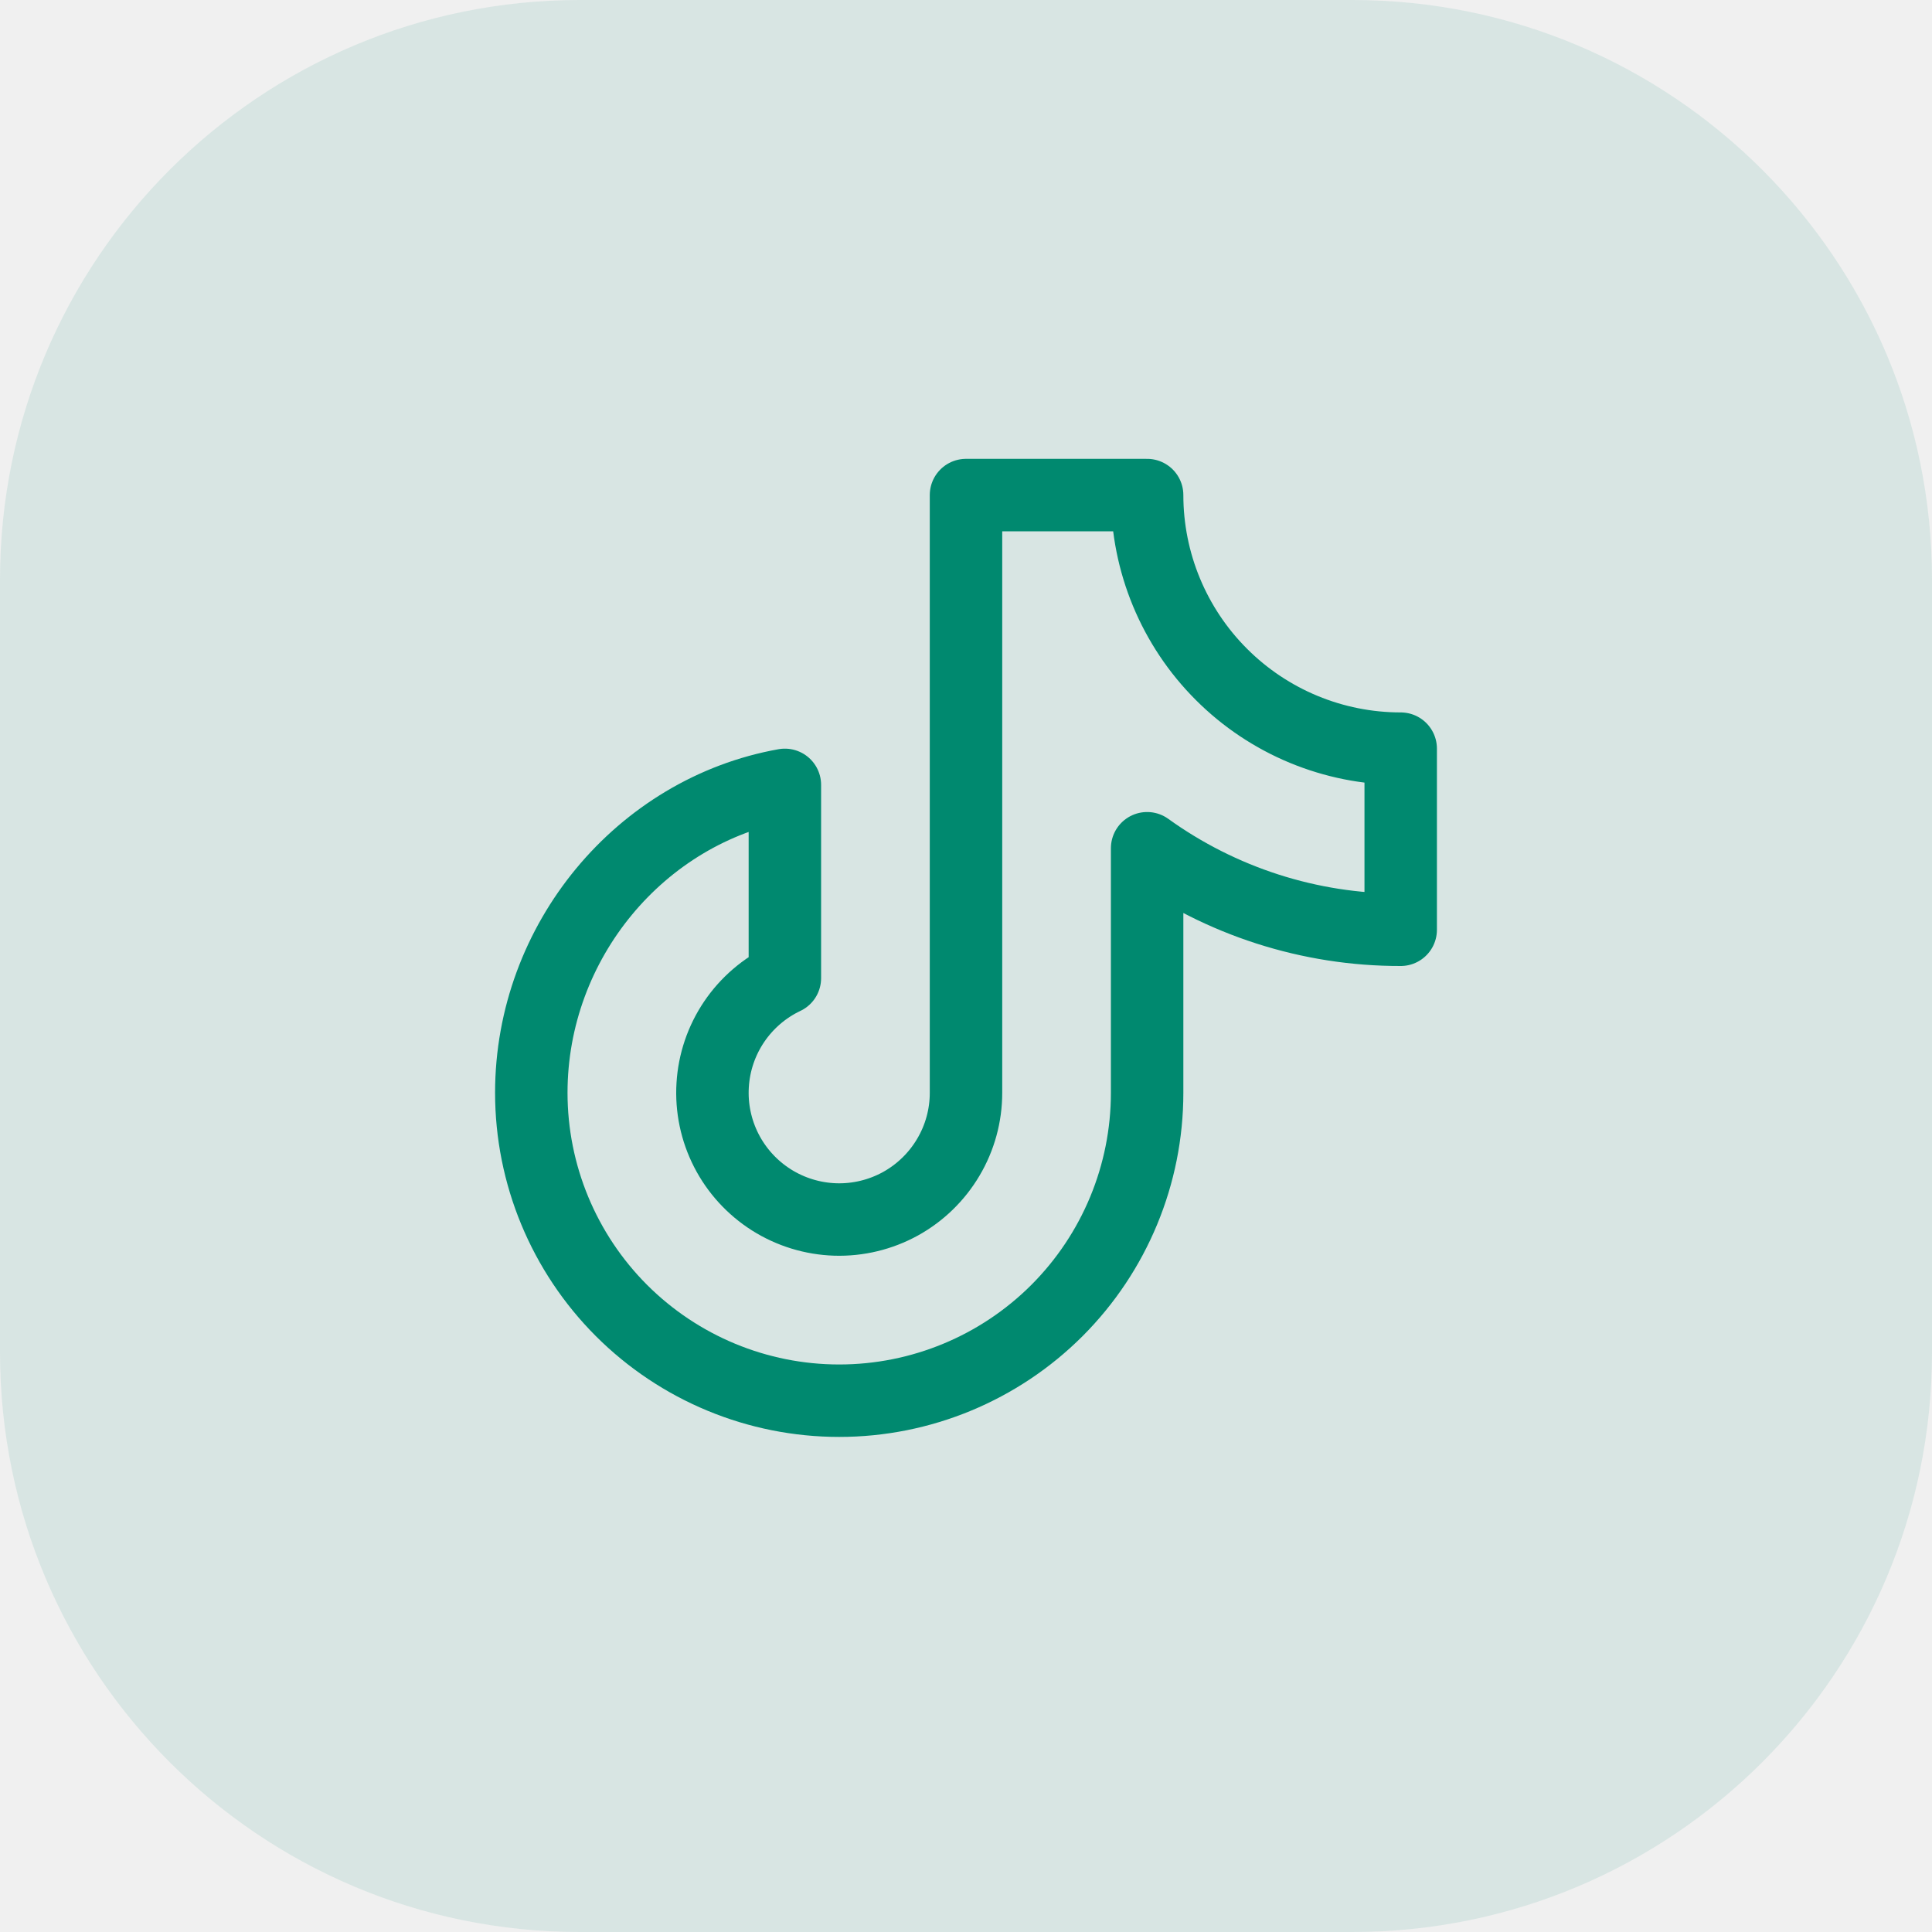
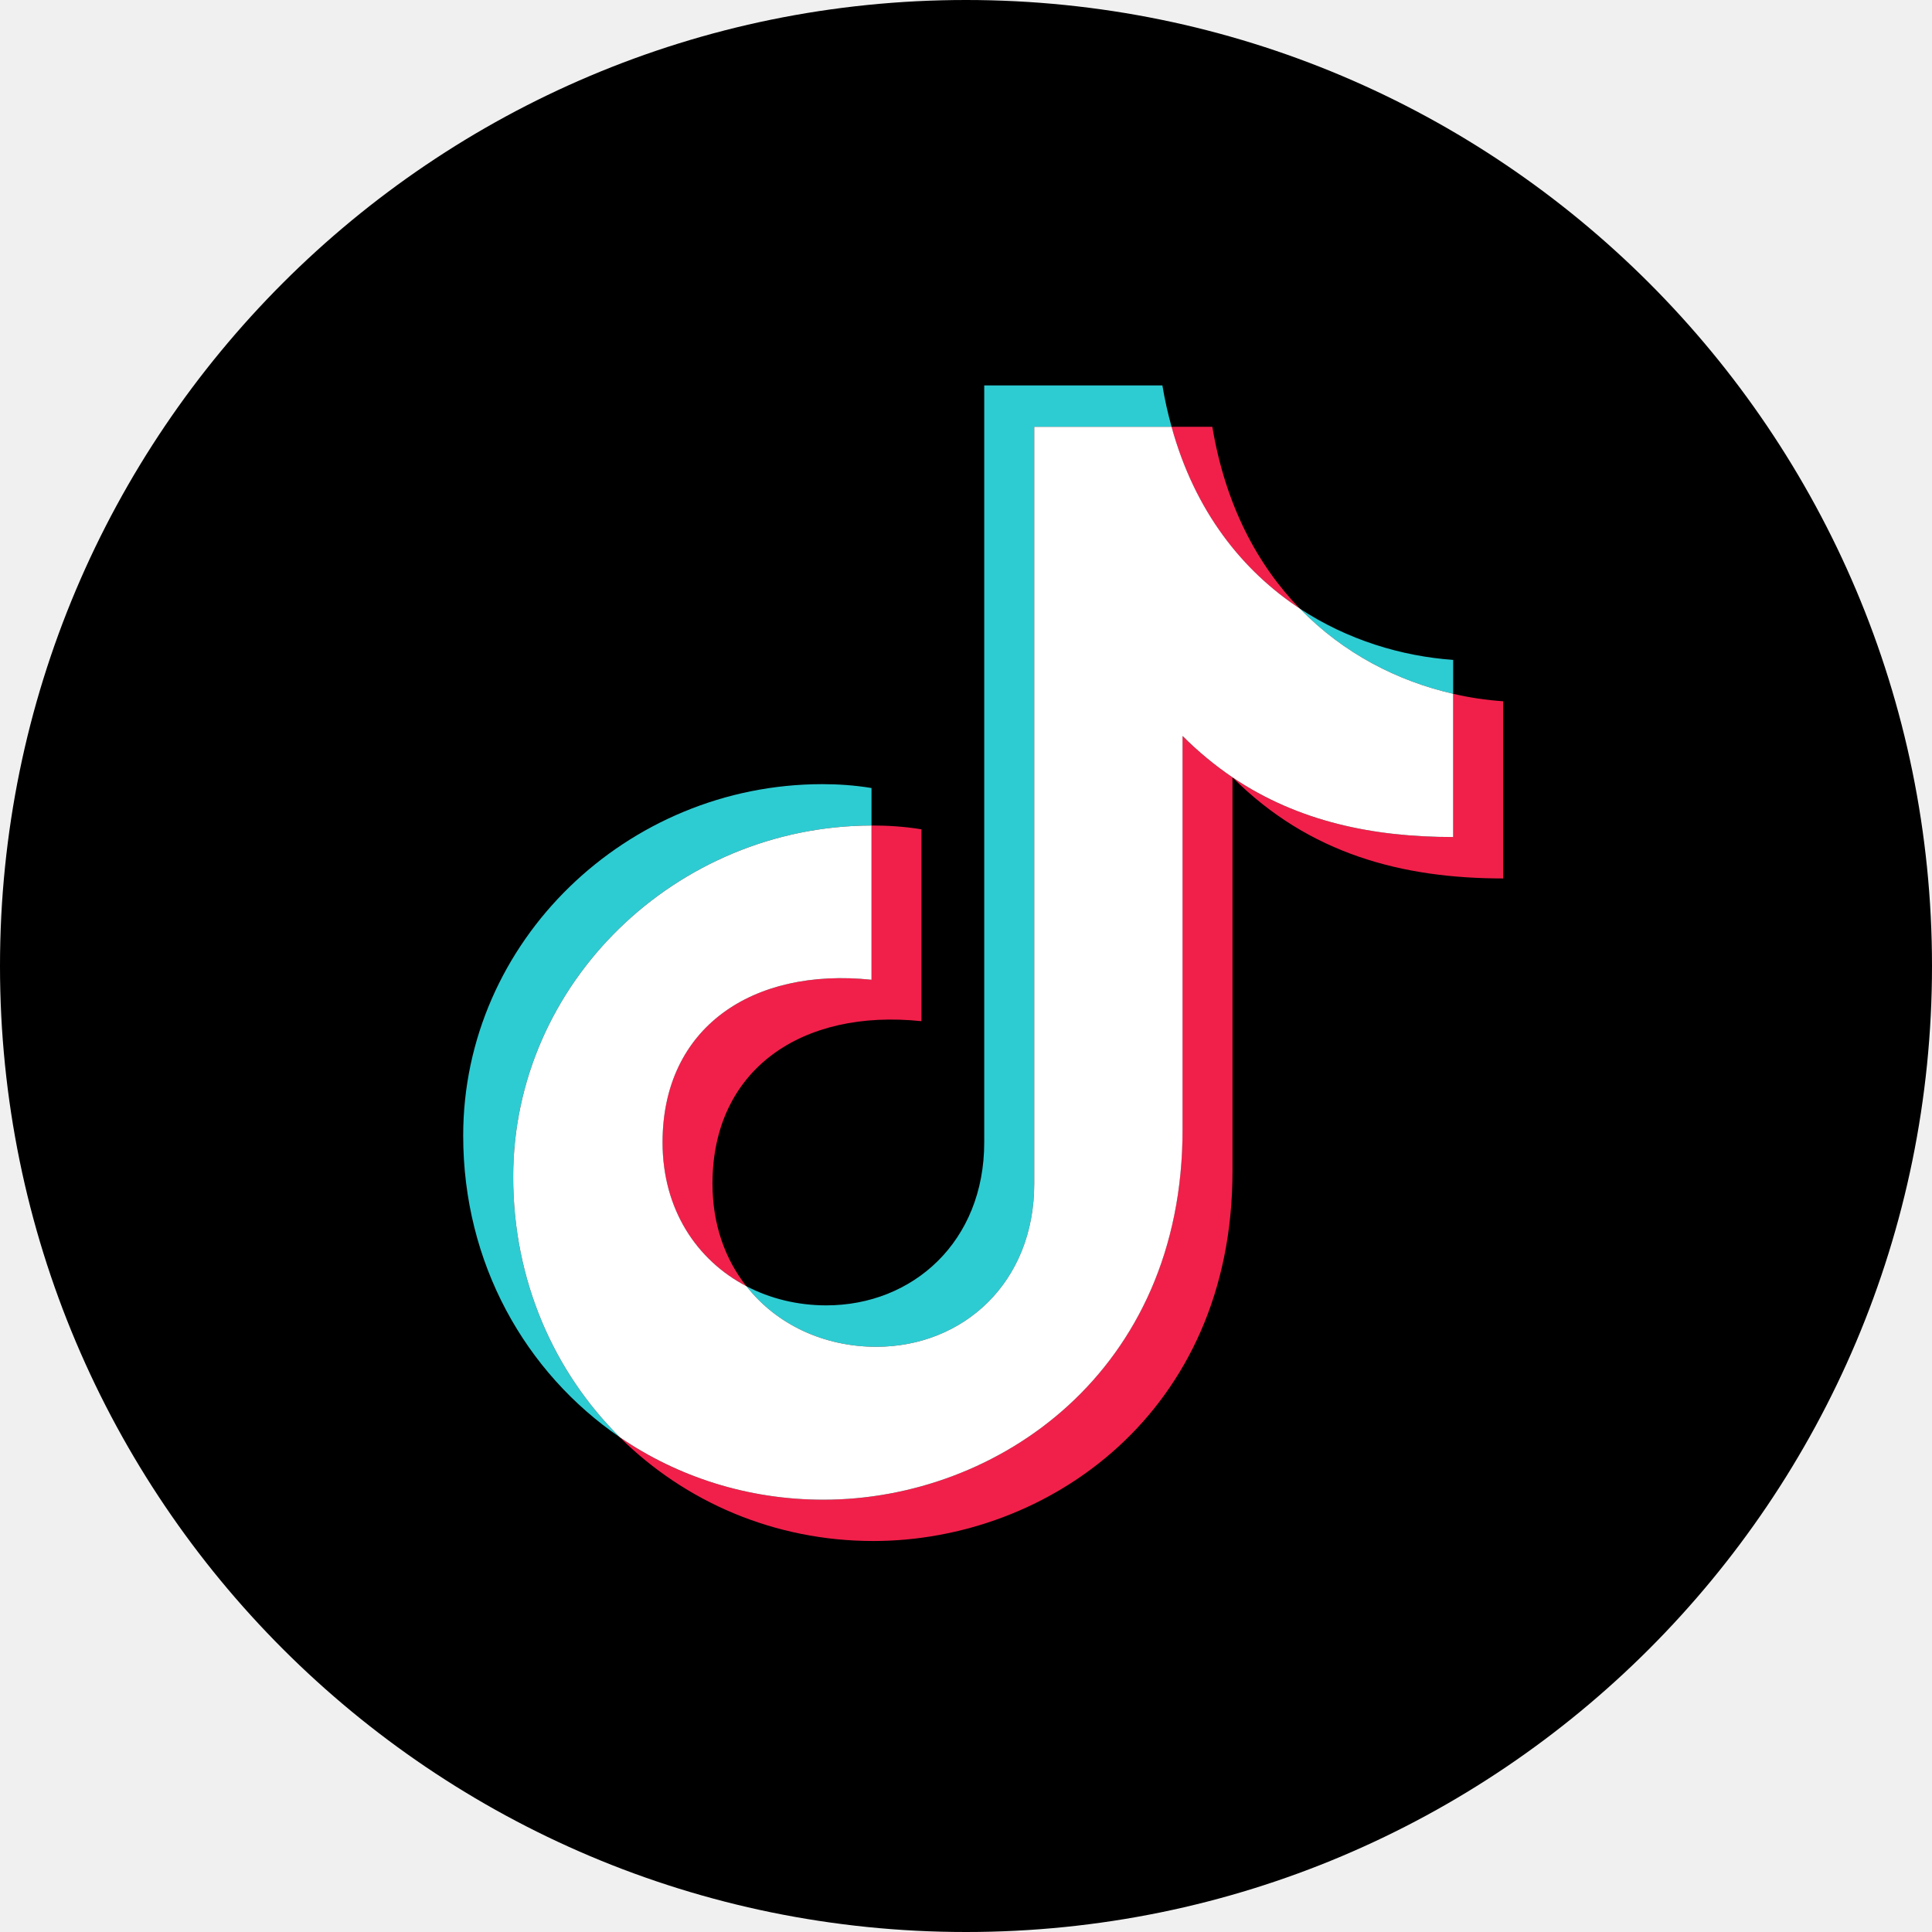
- <svg xmlns="http://www.w3.org/2000/svg" width="40" height="40" viewBox="0 0 40 40" fill="none">
-   <rect width="40" height="40" rx="12" fill="#00896F" fill-opacity="0.1" />
-   <g clip-path="url(#clip0_10729_74011)">
-     <path d="M23.75 17.562C25.279 18.663 27.116 19.254 29 19.25V15.5C27.608 15.5 26.272 14.947 25.288 13.962C24.303 12.978 23.75 11.642 23.75 10.25H20V22.625C20 23.095 19.874 23.556 19.634 23.96C19.395 24.364 19.052 24.697 18.641 24.924C18.229 25.15 17.764 25.262 17.295 25.248C16.825 25.233 16.368 25.093 15.971 24.842C15.575 24.591 15.252 24.238 15.038 23.82C14.824 23.402 14.726 22.934 14.755 22.465C14.783 21.996 14.937 21.543 15.2 21.154C15.463 20.765 15.826 20.453 16.25 20.252V16.25C13.266 16.782 11 19.488 11 22.625C11 24.316 11.672 25.937 12.867 27.133C14.063 28.328 15.684 29 17.375 29C19.066 29 20.687 28.328 21.883 27.133C23.078 25.937 23.75 24.316 23.75 22.625V17.562Z" stroke="#00896F" stroke-width="1.5" stroke-linecap="round" stroke-linejoin="round" />
+ <svg xmlns="http://www.w3.org/2000/svg" width="32" height="32" viewBox="0 0 32 32" fill="none">
+   <g clip-path="url(#clip0_10808_50979)">
+     <path fill-rule="evenodd" clip-rule="evenodd" d="M16 0C24.837 0 32 7.163 32 16C32 24.837 24.837 32 16 32C7.163 32 0 24.837 0 16C0 7.163 7.163 0 16 0Z" fill="black" />
+     <path d="M21.532 10.082C22.256 10.829 23.159 11.284 24.069 11.491V10.93C23.214 10.869 22.32 10.6 21.532 10.082ZM16.302 6.384V18.922C16.302 20.564 15.121 21.621 13.686 21.621C13.21 21.621 12.757 21.509 12.364 21.304C12.863 21.941 13.65 22.307 14.514 22.307C15.95 22.307 17.13 21.25 17.13 19.606V7.069H19.405C19.342 6.843 19.291 6.615 19.253 6.384H16.302ZM14.435 13.673V13.052C14.148 13.004 13.86 12.988 13.622 12.988C10.384 12.988 7.672 15.587 7.672 18.81C7.672 20.926 8.702 22.735 10.267 23.806C9.176 22.724 8.5 21.209 8.5 19.495C8.5 16.277 11.204 13.68 14.435 13.673Z" fill="#2DCCD3" />
+     <path d="M19.586 18.715C19.586 22.718 16.523 24.84 13.637 24.84C12.387 24.84 11.226 24.462 10.266 23.806C11.345 24.876 12.829 25.524 14.465 25.524C17.352 25.524 20.414 23.403 20.414 19.399V12.876C20.127 12.681 19.851 12.454 19.586 12.19V18.715ZM12.363 21.304C12.011 20.859 11.801 20.282 11.801 19.606C11.801 17.709 13.284 16.706 15.262 16.914V13.736C14.975 13.688 14.688 13.673 14.448 13.673H14.434V16.228C12.456 16.021 10.973 17.023 10.973 18.922C10.973 20.032 11.541 20.874 12.363 21.304ZM24.068 11.491V13.864C22.754 13.864 21.51 13.614 20.414 12.876C21.69 14.152 23.238 14.55 24.897 14.55V11.615C24.617 11.596 24.34 11.555 24.068 11.491ZM21.531 10.082C20.831 9.362 20.297 8.37 20.08 7.069H19.404C19.79 8.476 20.584 9.458 21.531 10.082Z" fill="#F1204A" />
+     <path d="M13.638 24.84C16.524 24.84 19.587 22.718 19.587 18.715V12.19C19.851 12.454 20.128 12.681 20.415 12.876C21.511 13.614 22.755 13.864 24.069 13.864V11.491C23.159 11.284 22.256 10.829 21.532 10.082C20.585 9.458 19.791 8.476 19.405 7.069H17.13V19.606C17.13 21.25 15.949 22.307 14.514 22.307C13.65 22.307 12.863 21.941 12.364 21.304C11.541 20.874 10.974 20.032 10.974 18.922C10.974 17.023 12.457 16.021 14.435 16.228V13.673C11.203 13.68 8.5 16.278 8.5 19.495C8.5 21.209 9.176 22.724 10.267 23.806C11.227 24.462 12.388 24.84 13.638 24.84Z" fill="white" />
  </g>
  <defs>
-     <clipPath id="clip0_10729_74011">
-       <rect width="24" height="24" fill="white" transform="translate(8 8)" />
+     <clipPath id="clip0_10808_50979">
+       <rect width="32" height="32" rx="16" fill="white" />
    </clipPath>
  </defs>
</svg>
